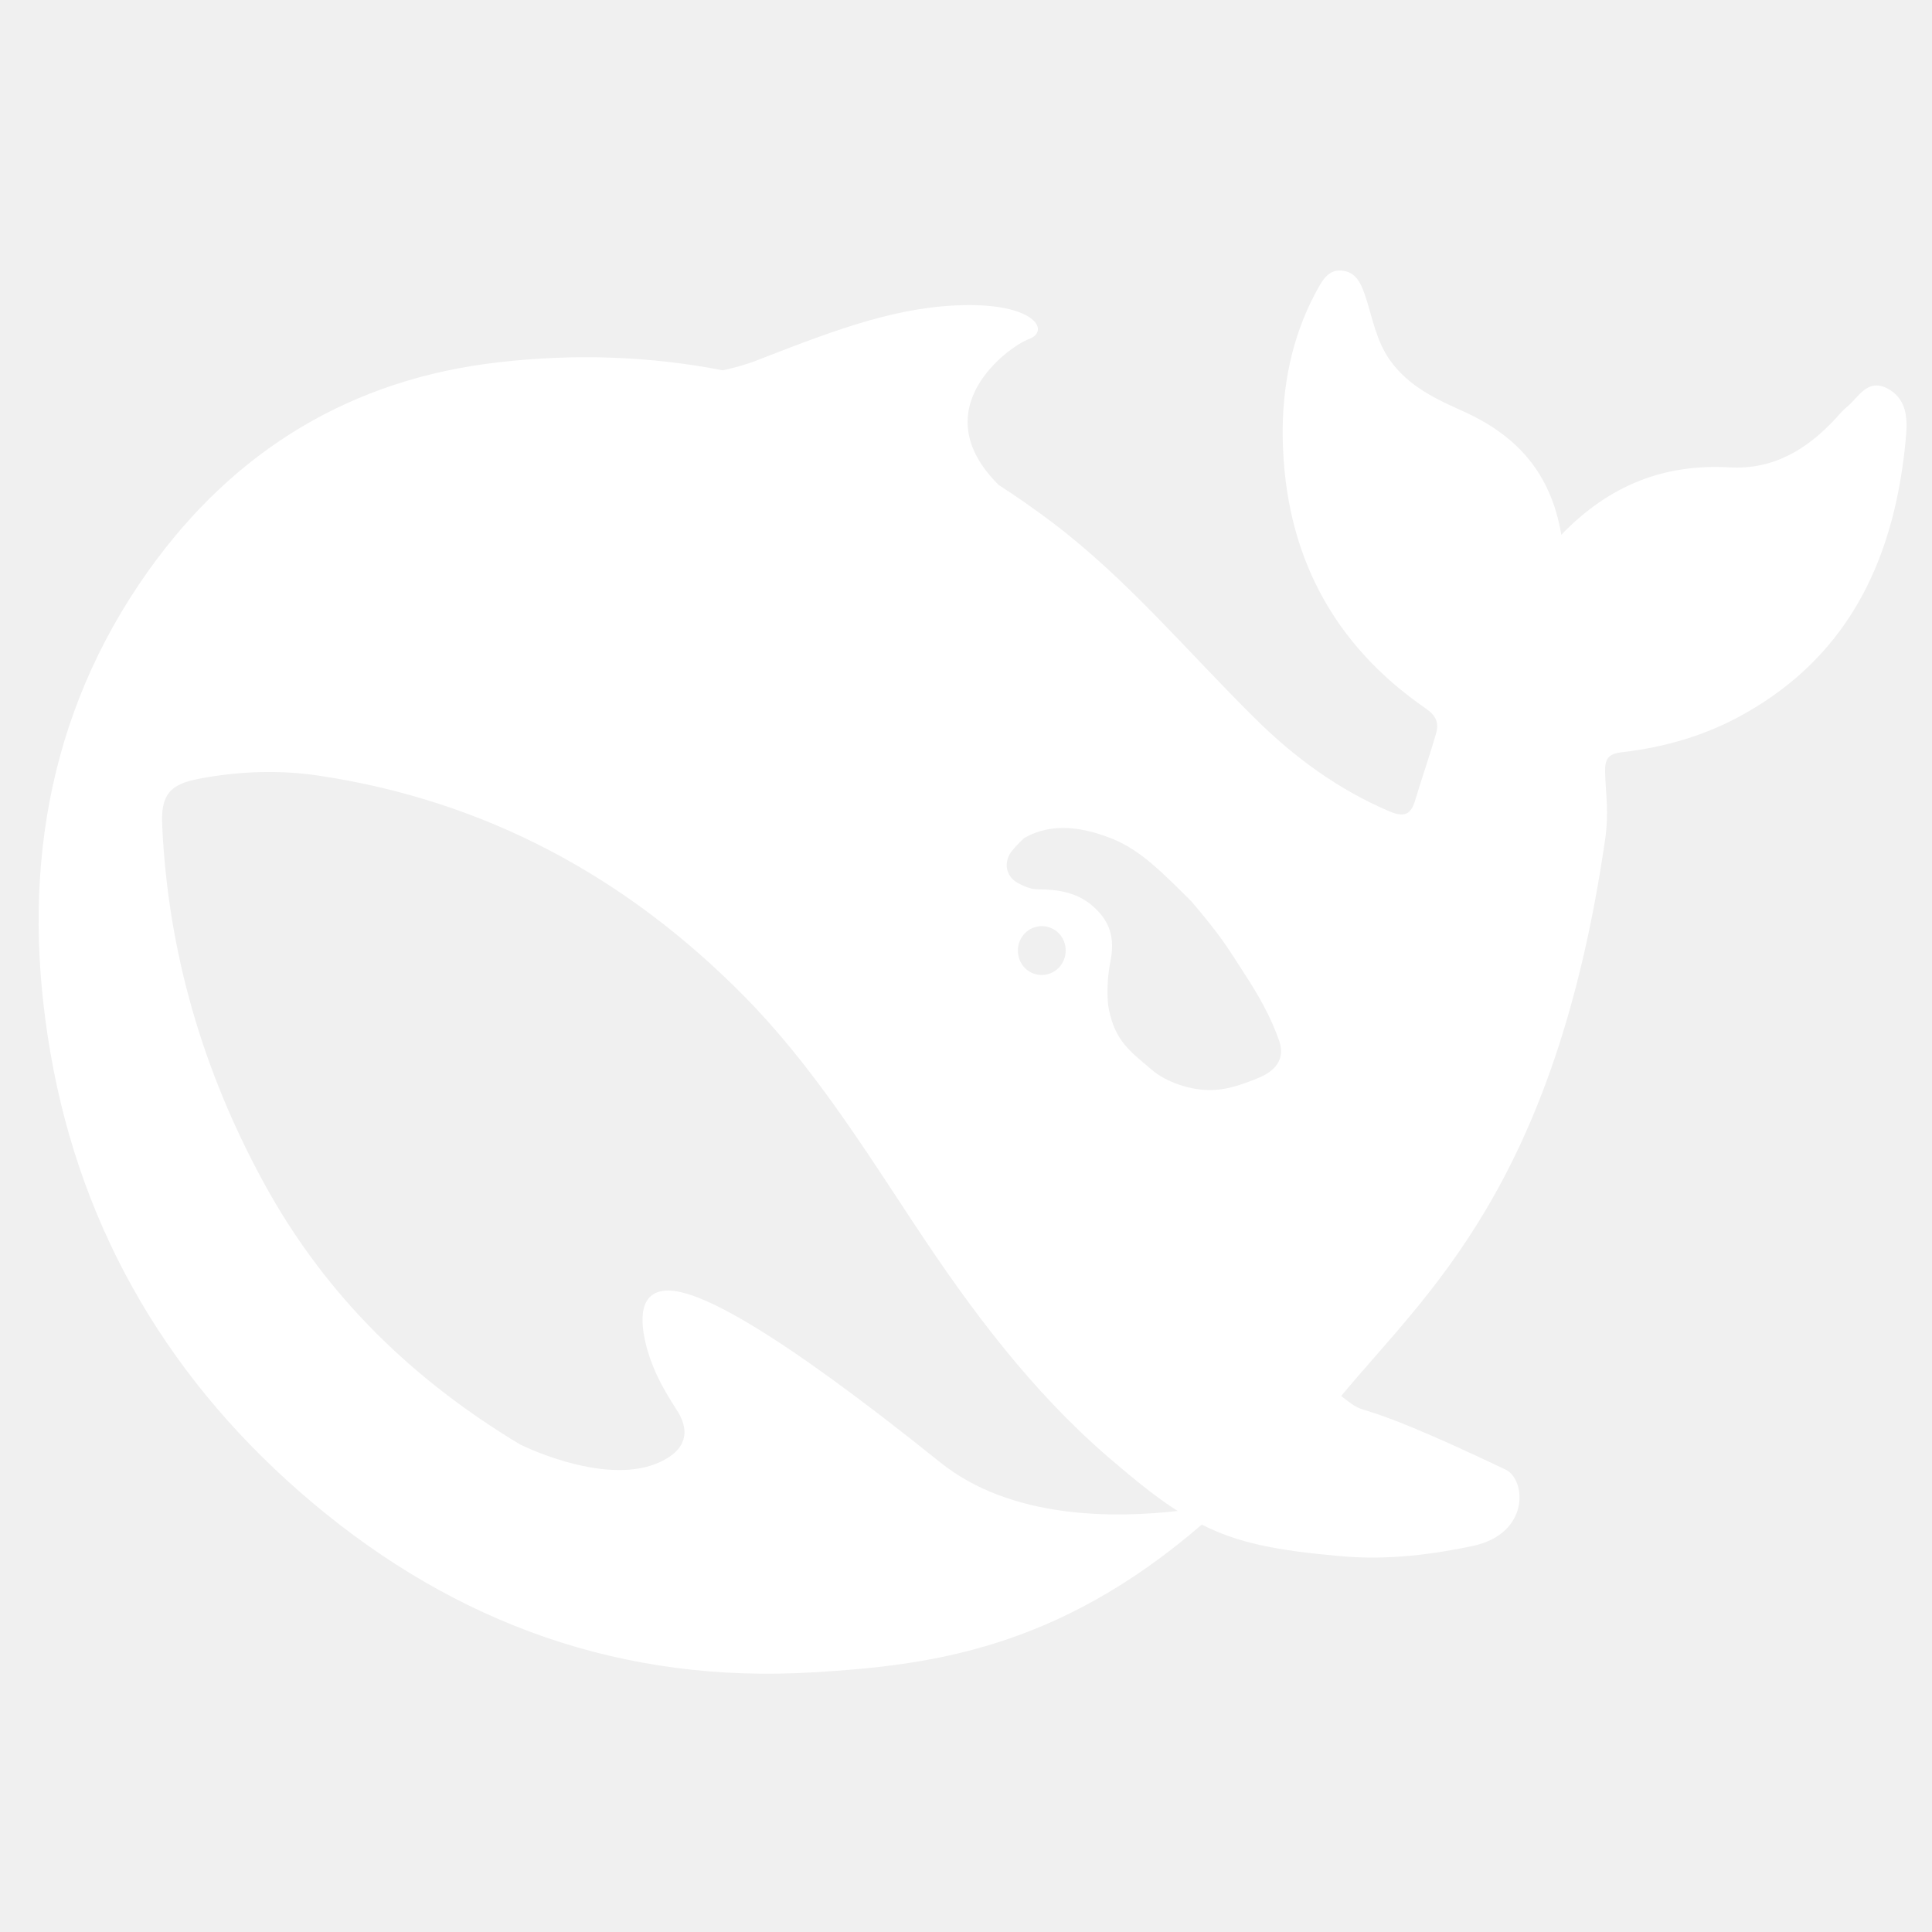
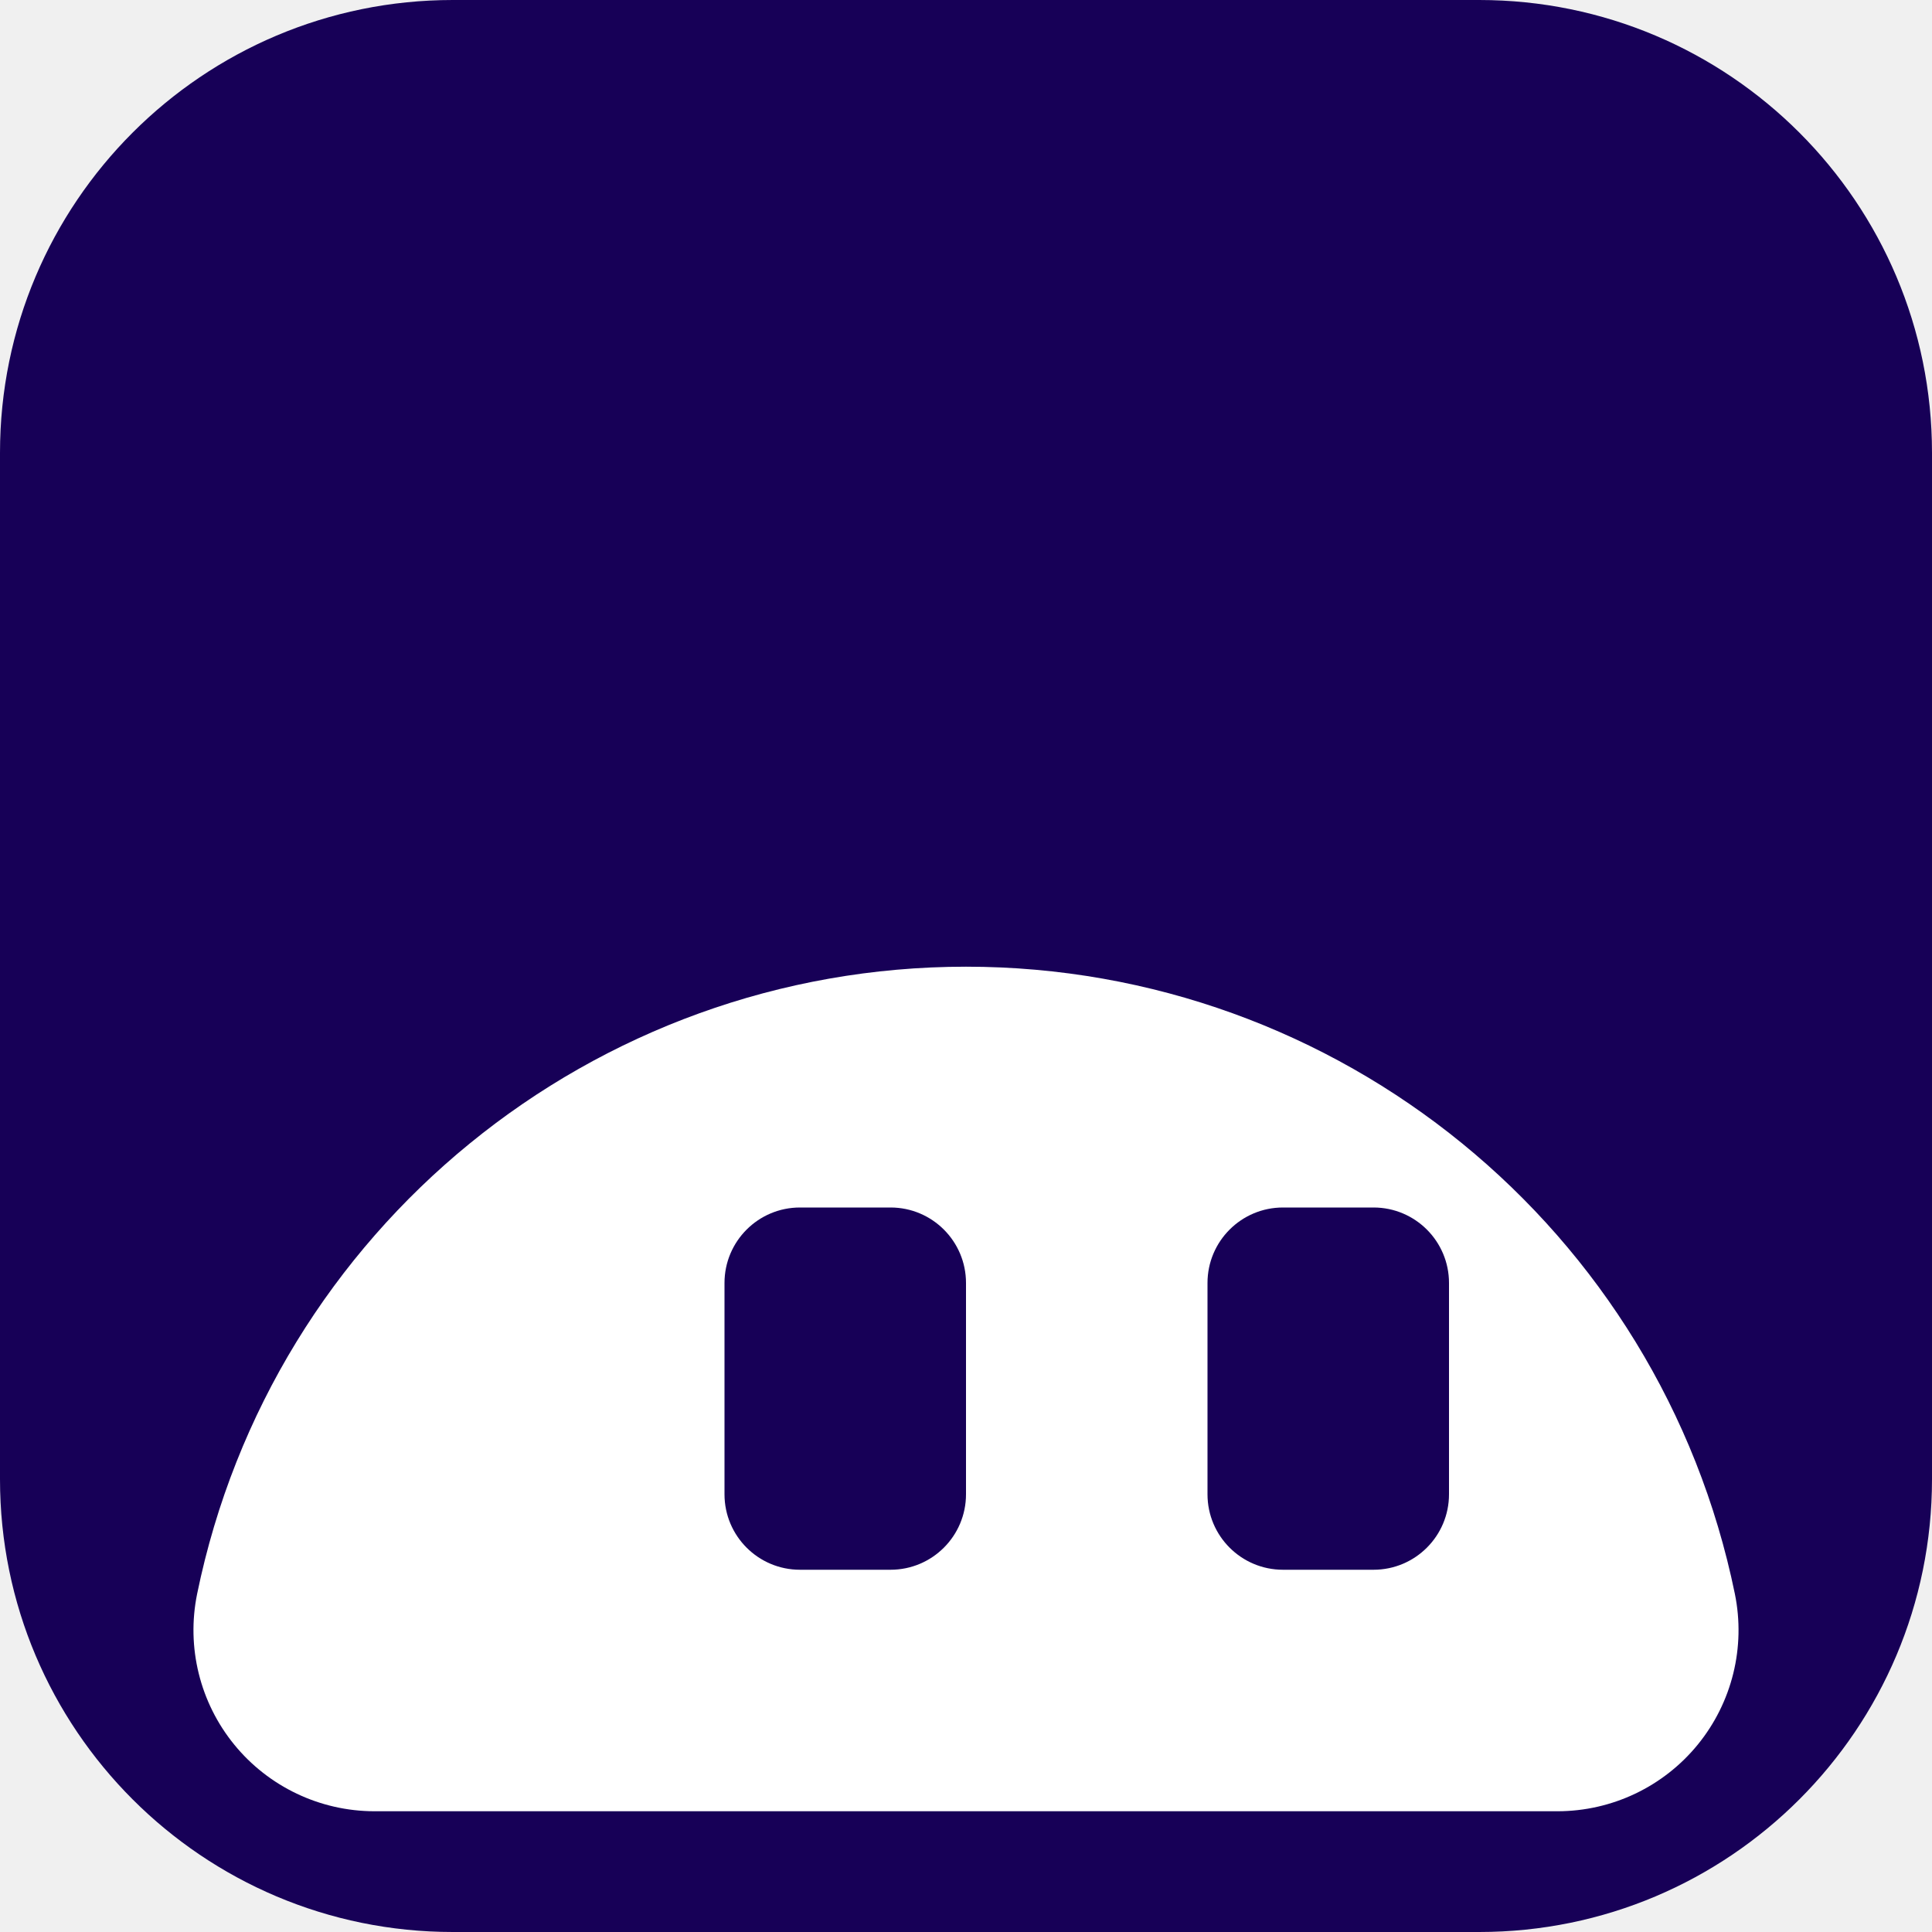
- <svg xmlns="http://www.w3.org/2000/svg" width="50" height="50" viewBox="0 0 50 50" fill="none">
-   <path id="path" d="M48.835 10.048C48.323 9.792 48.102 10.28 47.803 10.528C47.701 10.608 47.614 10.712 47.527 10.808C46.779 11.624 45.905 12.16 44.762 12.096C43.092 12 41.666 12.536 40.406 13.84C40.138 12.232 39.248 11.272 37.893 10.656C37.184 10.336 36.467 10.016 35.97 9.32C35.623 8.824 35.529 8.272 35.356 7.728C35.246 7.4 35.135 7.064 34.765 7.008C34.363 6.944 34.206 7.288 34.048 7.576C33.418 8.752 33.173 10.048 33.197 11.36C33.252 14.312 34.474 16.664 36.9 18.336C37.176 18.528 37.247 18.72 37.16 19C36.995 19.576 36.797 20.136 36.624 20.712C36.514 21.08 36.349 21.16 35.962 21C34.631 20.432 33.481 19.592 32.464 18.576C30.739 16.872 29.179 14.992 27.233 13.52C26.776 13.176 26.319 12.856 25.847 12.552C23.862 10.584 26.107 8.968 26.627 8.776C27.17 8.576 26.816 7.888 25.059 7.896C23.302 7.904 21.695 8.504 19.647 9.304C19.348 9.424 19.032 9.512 18.709 9.584C16.85 9.224 14.92 9.144 12.903 9.376C9.106 9.808 6.073 11.64 3.843 14.768C1.165 18.528 0.534 22.8 1.307 27.256C2.118 31.952 4.466 35.84 8.074 38.88C11.816 42.032 16.125 43.576 21.041 43.28C24.027 43.104 27.352 42.696 31.102 39.456C32.047 39.936 33.04 40.128 34.686 40.272C35.955 40.392 37.176 40.208 38.121 40.008C39.602 39.688 39.499 38.288 38.964 38.032C34.623 35.968 35.576 36.808 34.71 36.128C36.916 33.464 40.24 30.696 41.54 21.728C41.643 21.016 41.556 20.568 41.54 19.992C41.532 19.64 41.611 19.504 42.005 19.464C43.092 19.336 44.148 19.032 45.117 18.488C47.929 16.92 49.064 14.344 49.331 11.256C49.371 10.784 49.324 10.296 48.835 10.048ZM24.326 37.84C20.12 34.464 18.079 33.352 17.236 33.4C16.448 33.448 16.59 34.368 16.763 34.968C16.944 35.56 17.181 35.968 17.512 36.488C17.74 36.832 17.898 37.344 17.283 37.728C15.928 38.584 13.573 37.44 13.462 37.384C10.721 35.736 8.428 33.56 6.813 30.584C5.253 27.72 4.348 24.648 4.198 21.368C4.158 20.576 4.387 20.296 5.159 20.152C6.175 19.96 7.223 19.92 8.239 20.072C12.533 20.712 16.189 22.672 19.253 25.776C21.002 27.544 22.325 29.656 23.689 31.72C25.138 33.912 26.698 36 28.683 37.712C29.384 38.312 29.943 38.768 30.479 39.104C28.864 39.288 26.17 39.328 24.326 37.84ZM26.343 24.6C26.343 24.248 26.619 23.968 26.966 23.968C27.044 23.968 27.115 23.984 27.178 24.008C27.265 24.04 27.344 24.088 27.407 24.16C27.517 24.272 27.58 24.432 27.58 24.6C27.58 24.952 27.304 25.232 26.957 25.232C26.611 25.232 26.343 24.952 26.343 24.6ZM32.606 27.88C32.205 28.048 31.803 28.192 31.416 28.208C30.818 28.24 30.164 27.992 29.81 27.688C29.258 27.216 28.864 26.952 28.699 26.128C28.628 25.776 28.668 25.232 28.73 24.92C28.872 24.248 28.714 23.816 28.25 23.424C27.872 23.104 27.391 23.016 26.863 23.016C26.666 23.016 26.485 22.928 26.351 22.856C26.13 22.744 25.949 22.464 26.123 22.12C26.178 22.008 26.446 21.736 26.509 21.688C27.226 21.272 28.053 21.408 28.817 21.72C29.526 22.016 30.061 22.56 30.834 23.328C31.622 24.256 31.763 24.512 32.212 25.208C32.567 25.752 32.89 26.312 33.11 26.952C33.245 27.352 33.071 27.68 32.606 27.88Z" fill="#fff" fill-opacity="1" fill-rule="nonzero" />
+ <svg xmlns="http://www.w3.org/2000/svg" viewBox="0 0 64 64" width="64" height="64" role="img" aria-labelledby="title">
+   <path fill="#170057" d="M15 0H49A15 15 0 0 1 64 15V49A15 15 0 0 1 49 64H15A15 15 0 0 1 0 49V15A15 15 0 0 1 15 0Z" />
+   <path fill="#ffffff" d="M6.53 52.8A26 26 0 0 1 57.47 52.8A6 6 0 0 1 51.6 60H12.4A6 6 0 0 1 6.53 52.8Z" />
+   <path fill="#170057" d="M26.5 40H29.5A2.5 2.5 0 0 1 32 42.5V49.5A2.5 2.5 0 0 1 29.5 52H26.5A2.5 2.5 0 0 1 24 49.5V42.5A2.5 2.5 0 0 1 26.5 40ZM42.5 40H45.5A2.5 2.5 0 0 1 48 42.5V49.5A2.5 2.5 0 0 1 45.5 52H42.5A2.5 2.5 0 0 1 40 49.5V42.5A2.5 2.5 0 0 1 42.5 40Z" />
</svg>
